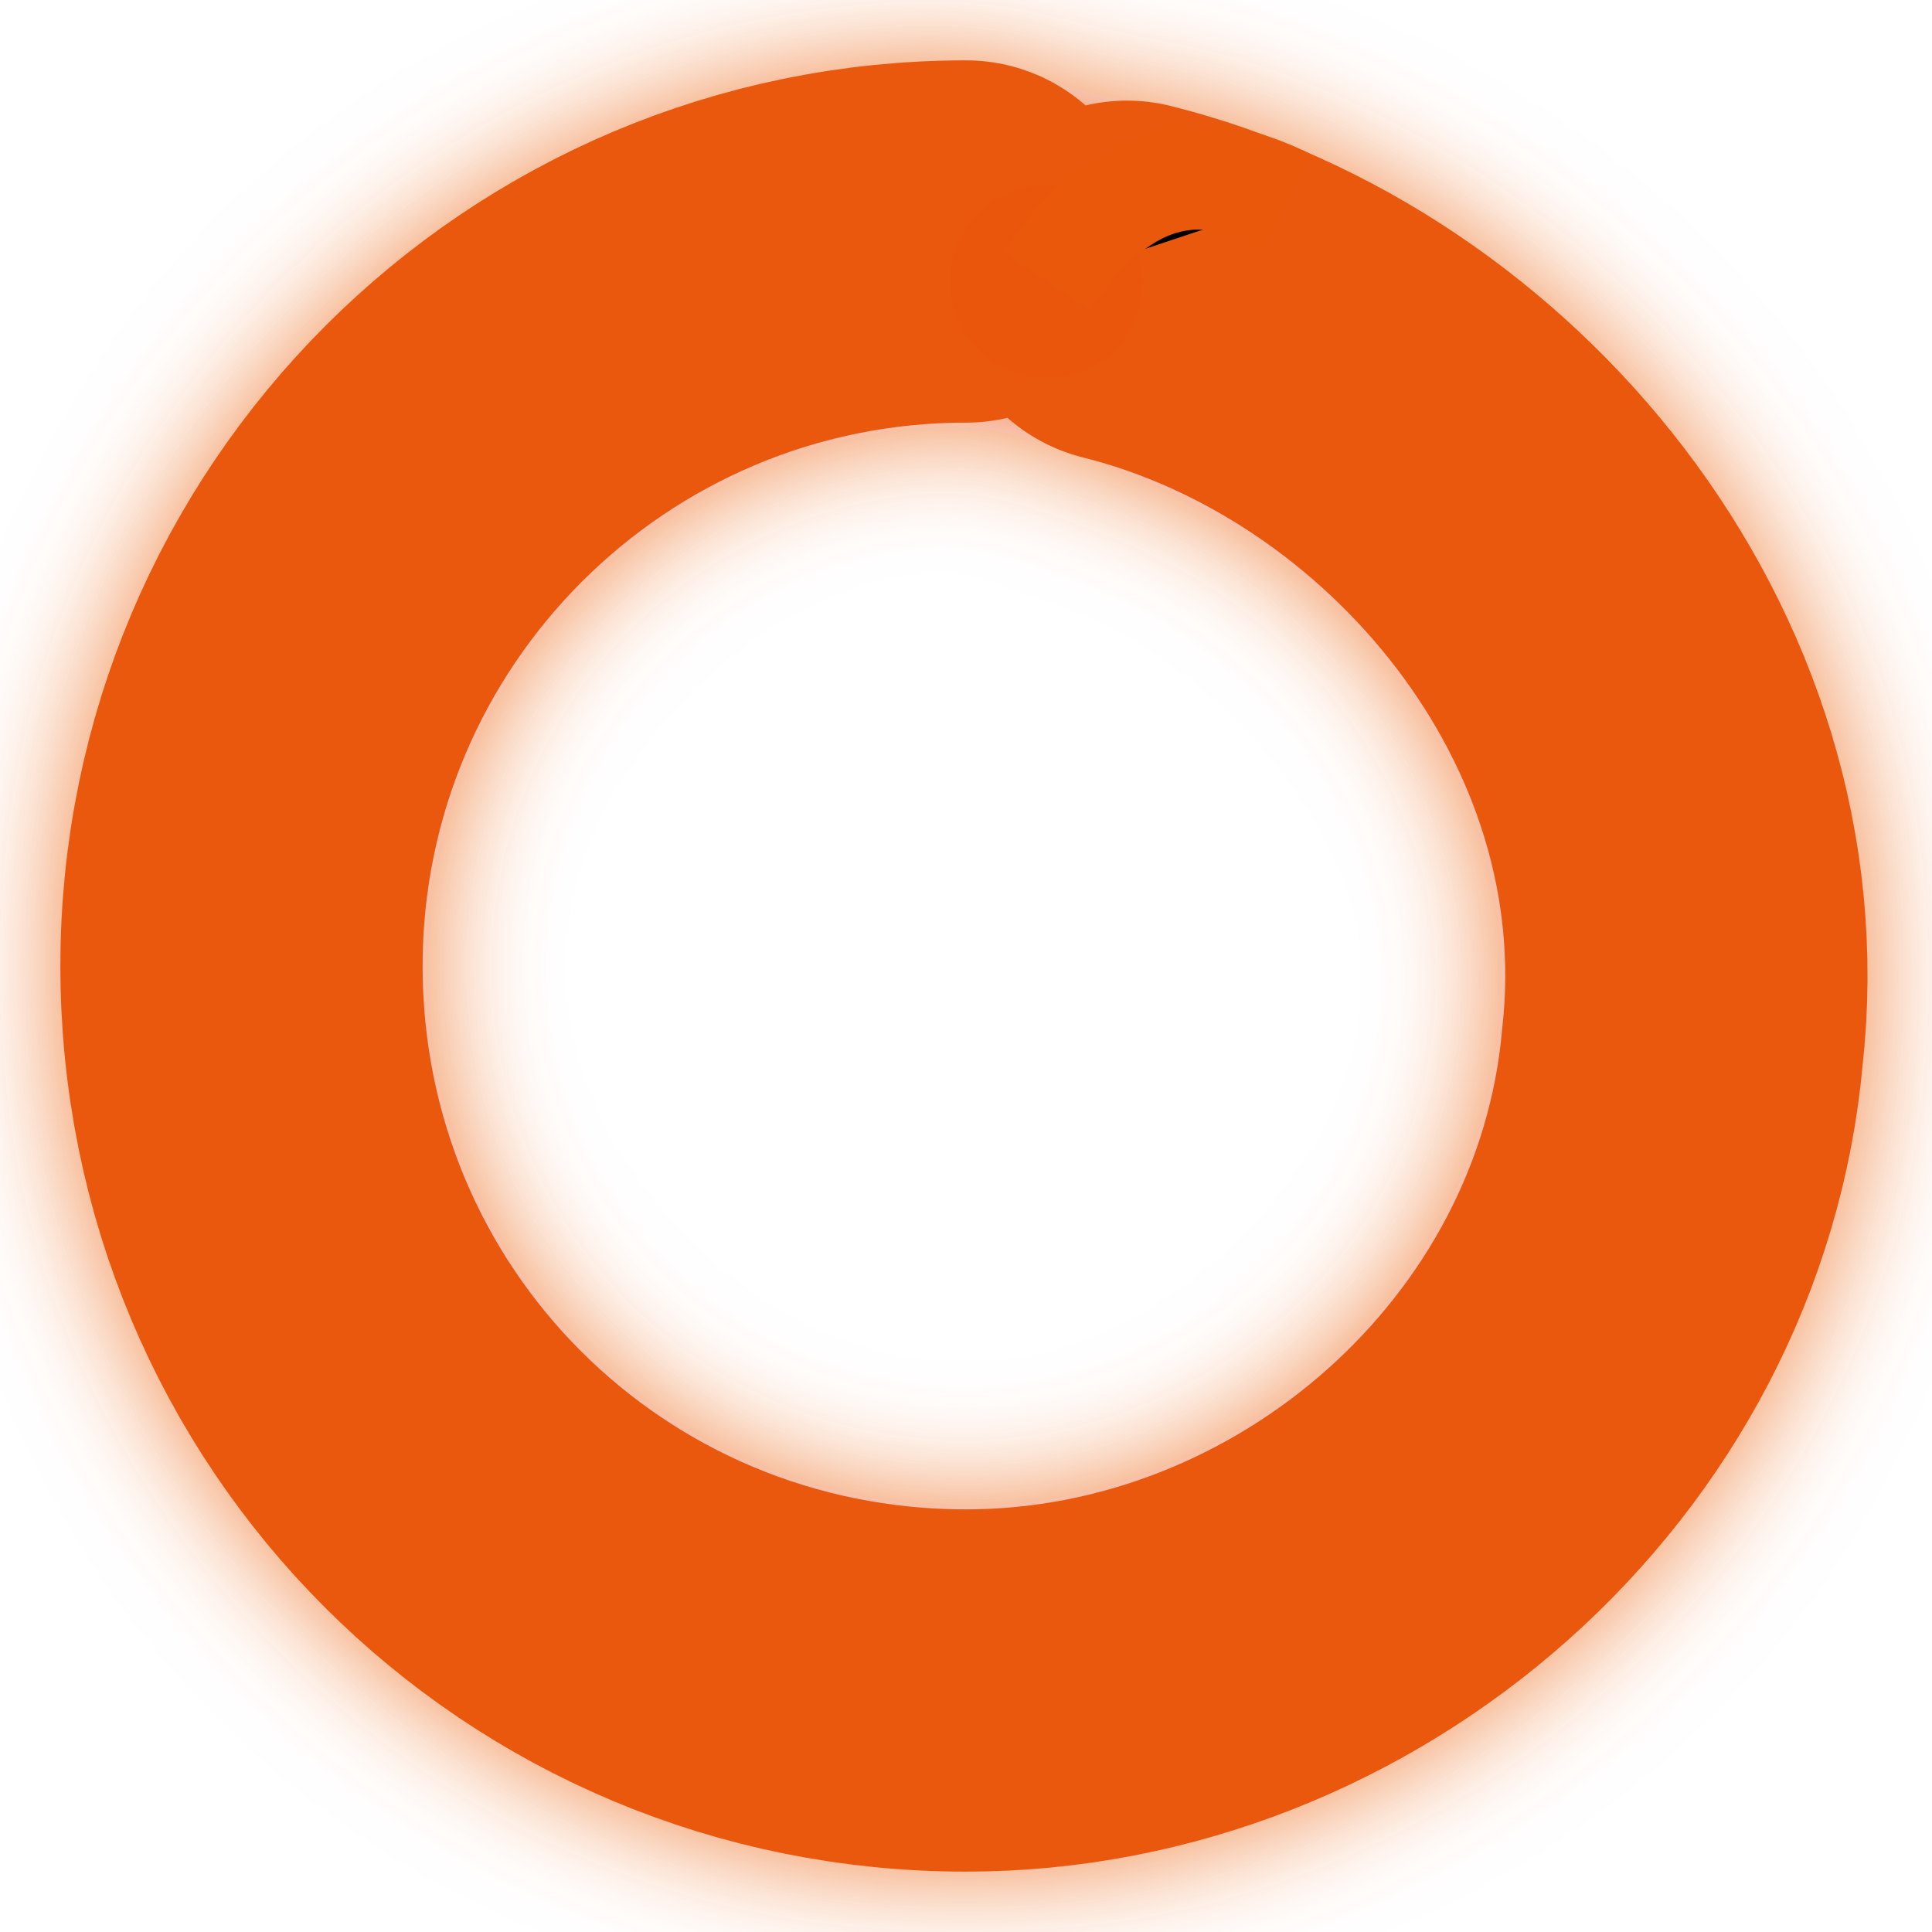
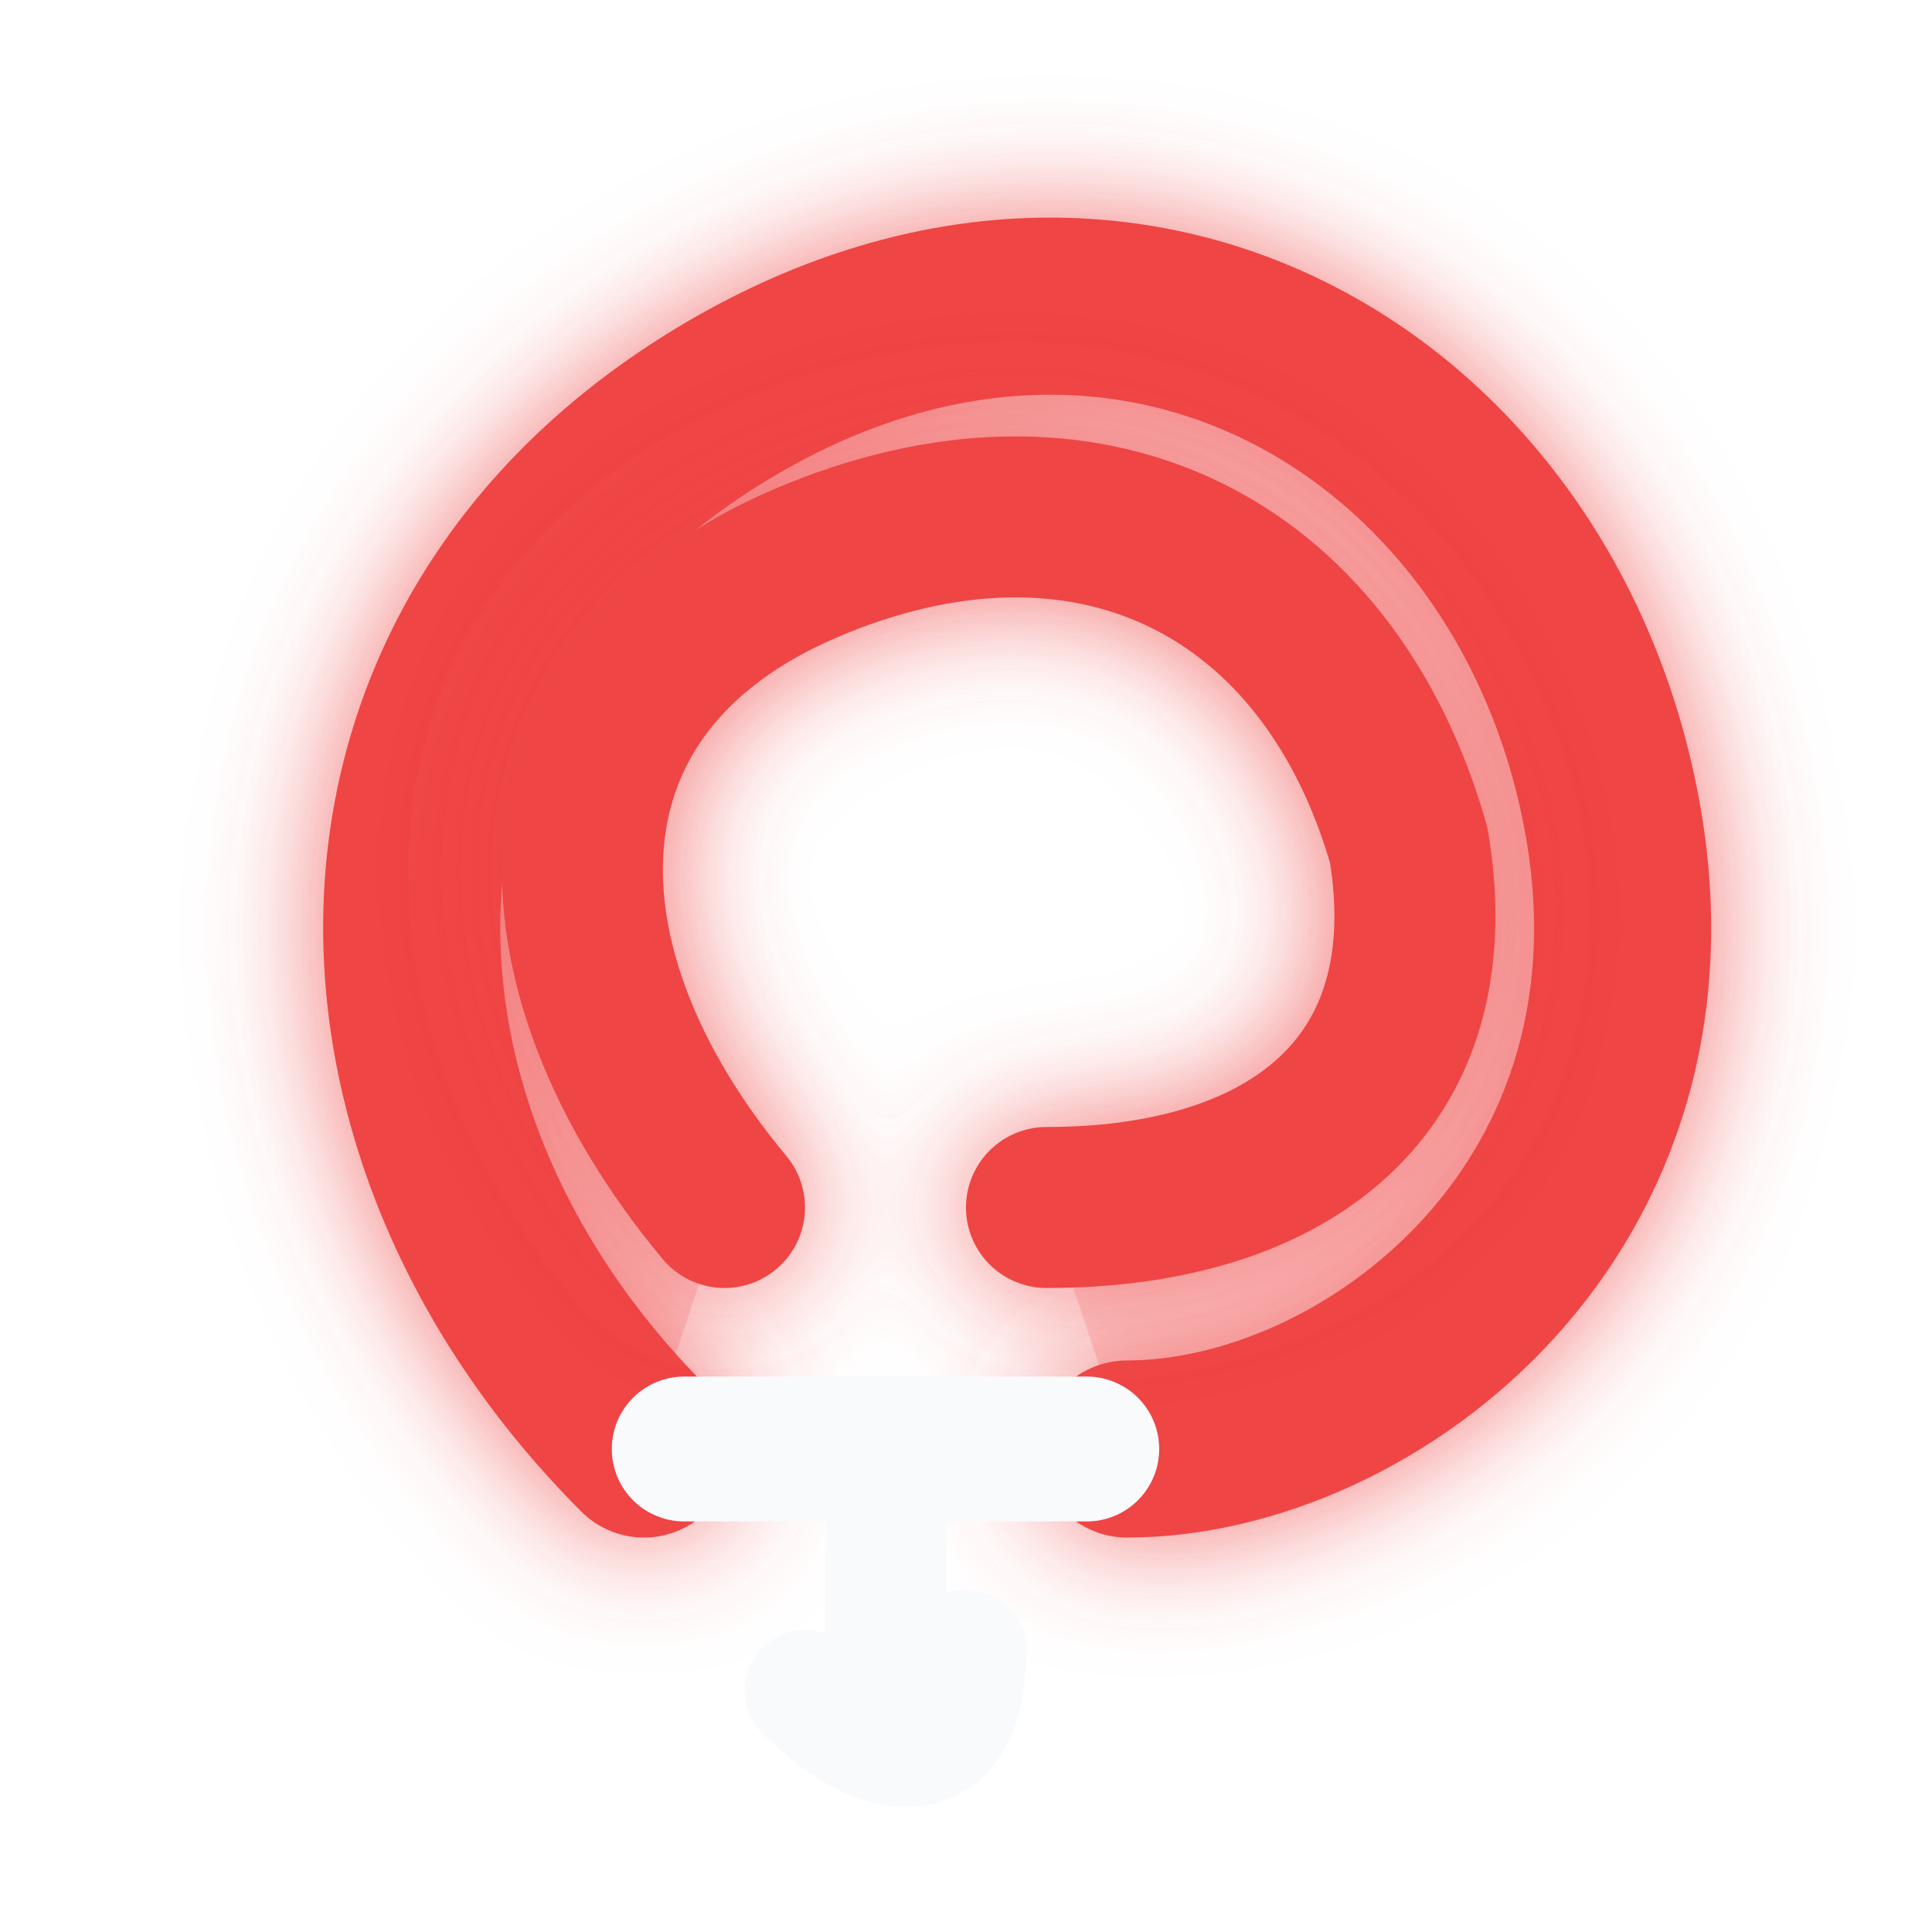
<svg xmlns="http://www.w3.org/2000/svg" viewBox="0 0 24 24" width="24" height="24">
  <defs>
    <filter id="glow-wurst" x="-30%" y="-30%" width="160%" height="160%">
-       <feDropShadow dx="0" dy="0" stdDeviation="0.75" flood-color="#EA580C" flood-opacity="0.75" />
+       <feDropShadow dx="0" dy="0" stdDeviation="0.75" flood-color="#EF4444" flood-opacity="0.75" />
    </filter>
  </defs>
-   <path d="M12 3a9 9 0 0 0-9 9c0 5 4 9 9 9 4.5 0 8.5-3.5 8.9-8 .5-4.5-2.9-8.5-6.9-9.5" fill="none" stroke="#EA580C" filter="url(#glow-wurst)" stroke-width="4.5" stroke-linecap="round" />
-   <path d="M12 3a9 9 0 0 0-9 9c0 5 4 9 9 9 4.5 0 8.5-3.5 8.9-8 .5-4.5-2.9-8.5-6.9-9.5" fill="none" stroke="#EA580C" stroke-opacity="0.4" stroke-width="2.5" stroke-linecap="round" />
-   <circle cx="13" cy="3.5" r="1.2" fill="#EA580C" fill-opacity="0.35" />
-   <path d="M13 3.5c1-1.5 2-1.5 3-1" stroke="#EA580C" stroke-width="1.3" />
+   <path d="M8 18 C4 14 4 8 9 5 C14 2 19 5 20 10 C21 15 17 18 14 18" fill="none" stroke="#EF4444" stroke-width="2.2" stroke-linecap="round" stroke-linejoin="round" filter="url(#glow-wurst)" />
+   <path d="M9 15 C6.5 12 6.5 8.5 10 7 C13.5 5.5 16.5 7 17.5 10.5 C18 13.5 16 15 13 15" fill="none" stroke="#EF4444" stroke-width="2" stroke-linecap="round" stroke-linejoin="round" filter="url(#glow-wurst)" />
+   <path d="M8 18 C4 14 4 8 9 5 C14 2 19 5 20 10 C21 15 17 18 14 18 L13 15 C16 15 18 13.5 17.5 10.5 C16.5 7 13.5 5.5 10 7 C6.5 8.5 6.5 12 9 15 Z" fill="#EF4444" fill-opacity="0.18" />
+   <path d="M8.5 18 L13.5 18" fill="none" stroke="#F8FAFC" stroke-width="1.8" stroke-linecap="round" />
+   <path d="M11 18 L11 21 M10 21 C11 22 12 22 12 20.5" fill="none" stroke="#F8FAFC" stroke-width="1.5" stroke-linecap="round" />
</svg>
